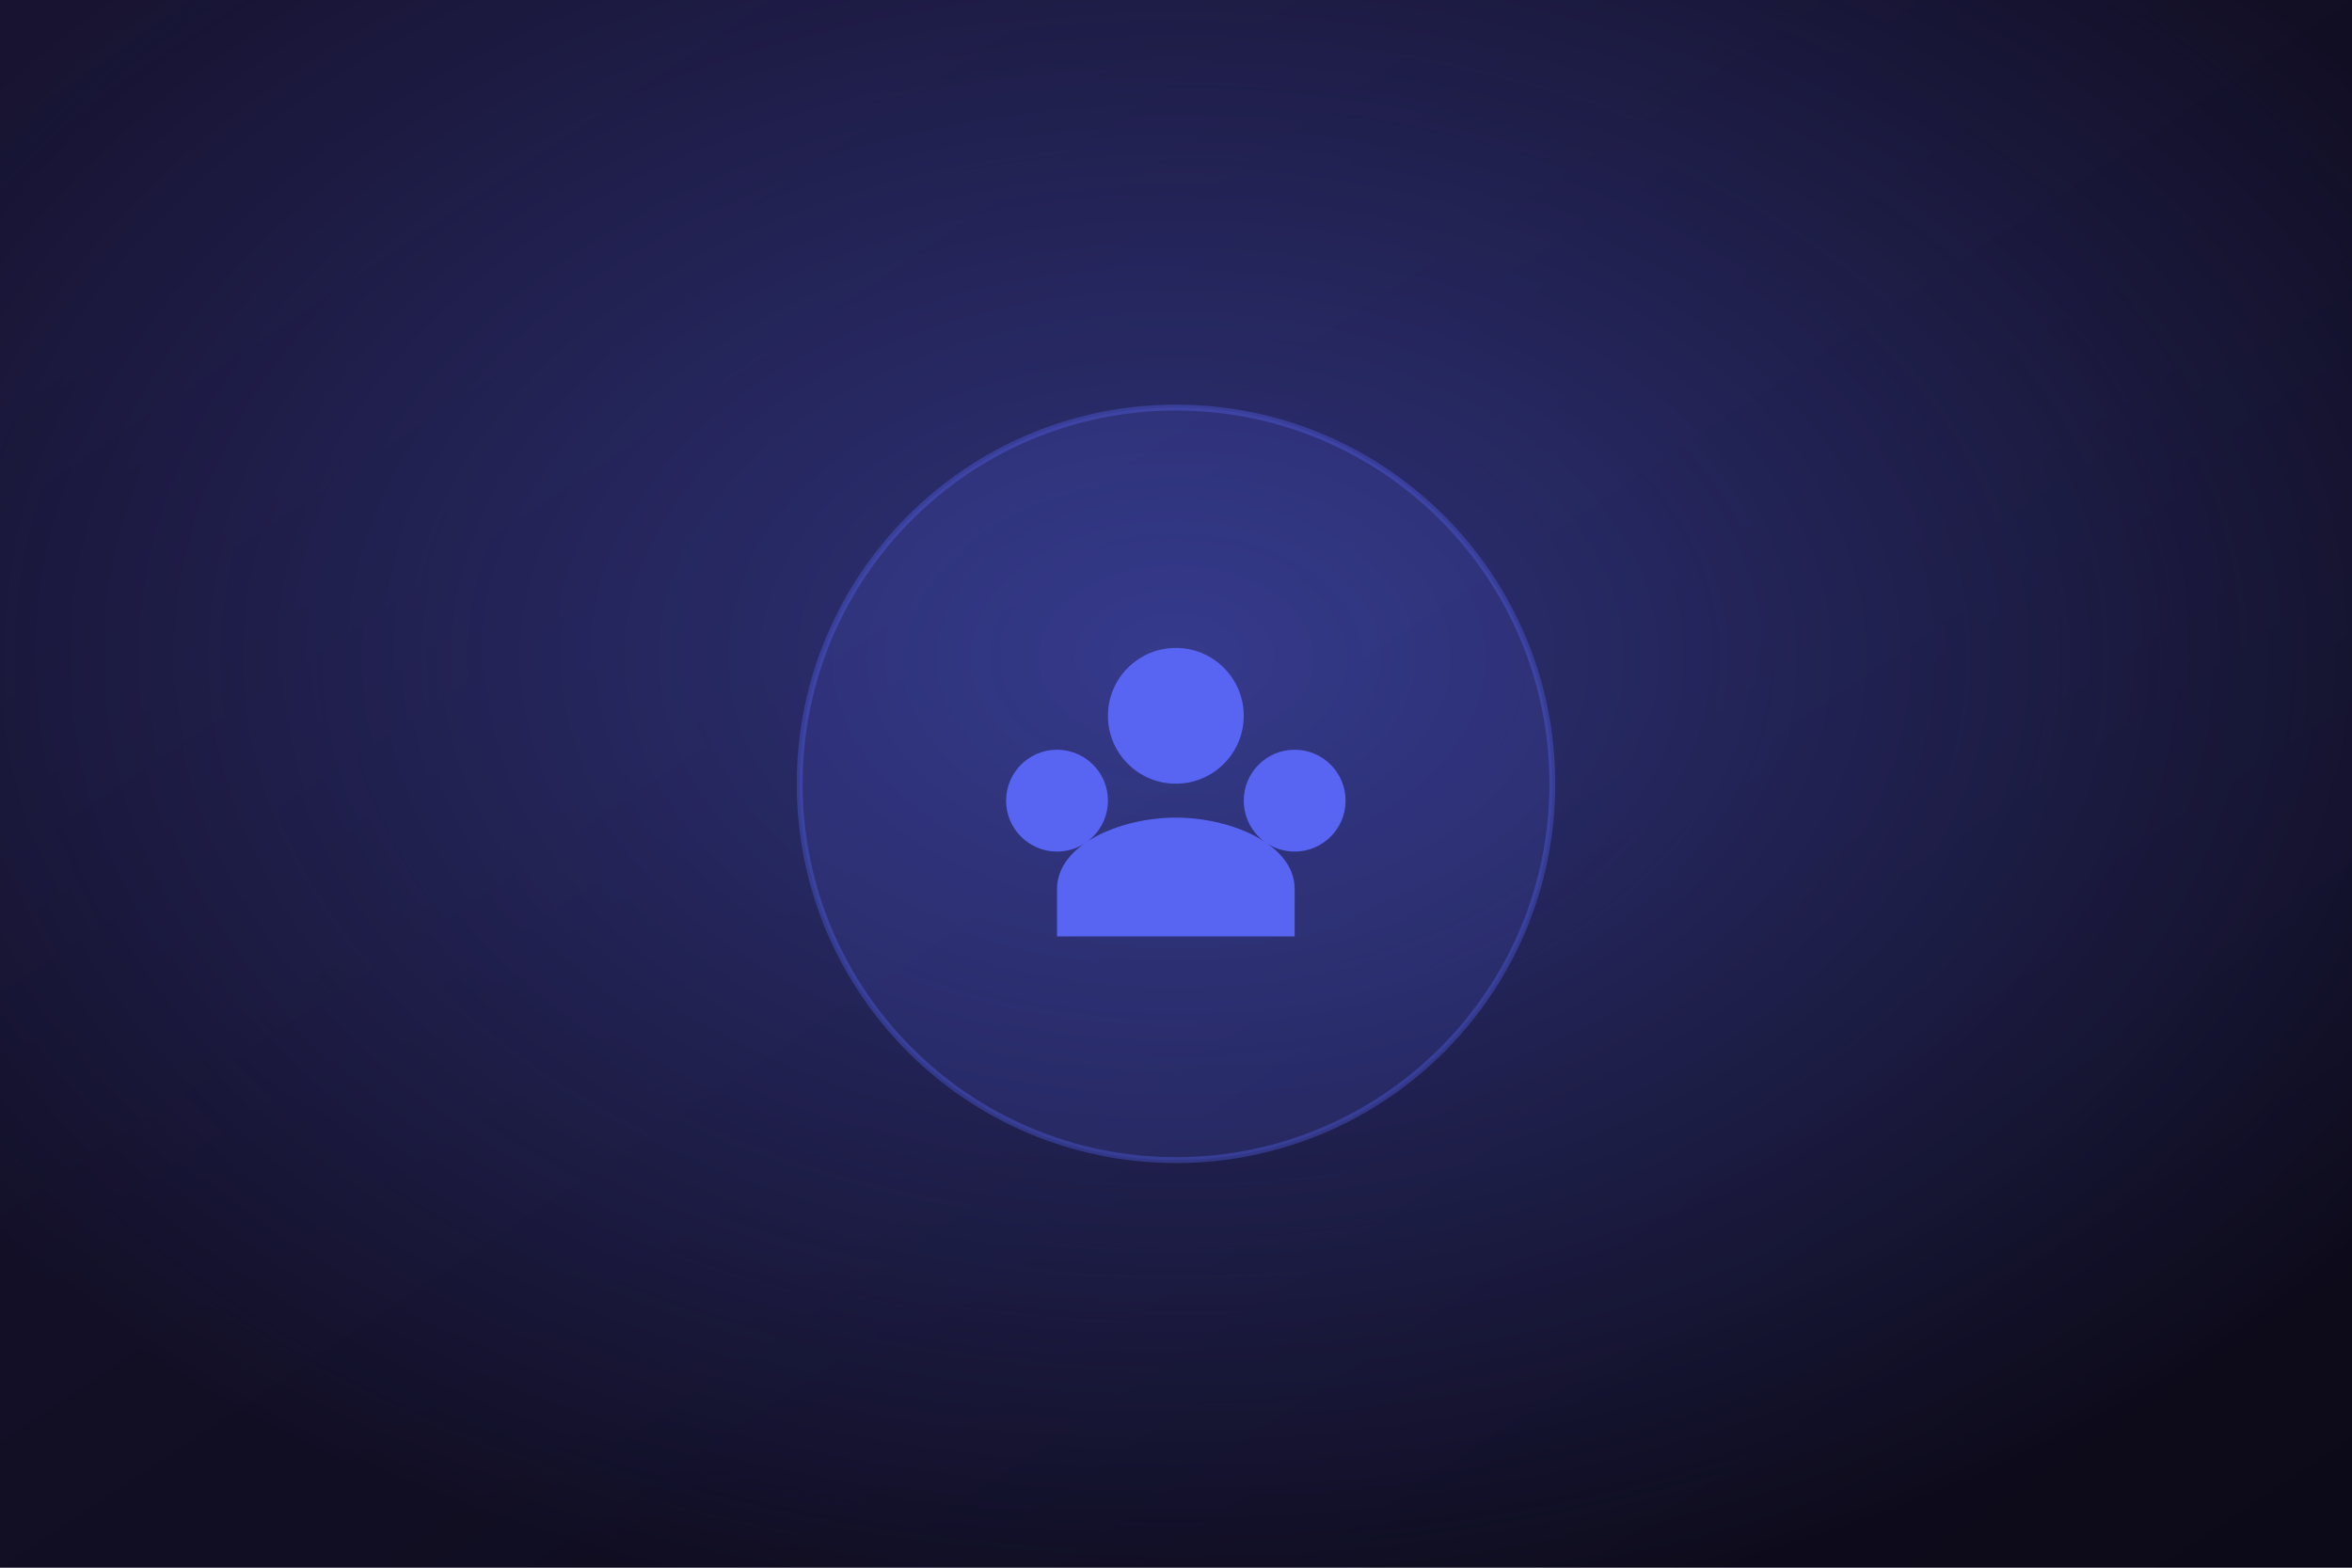
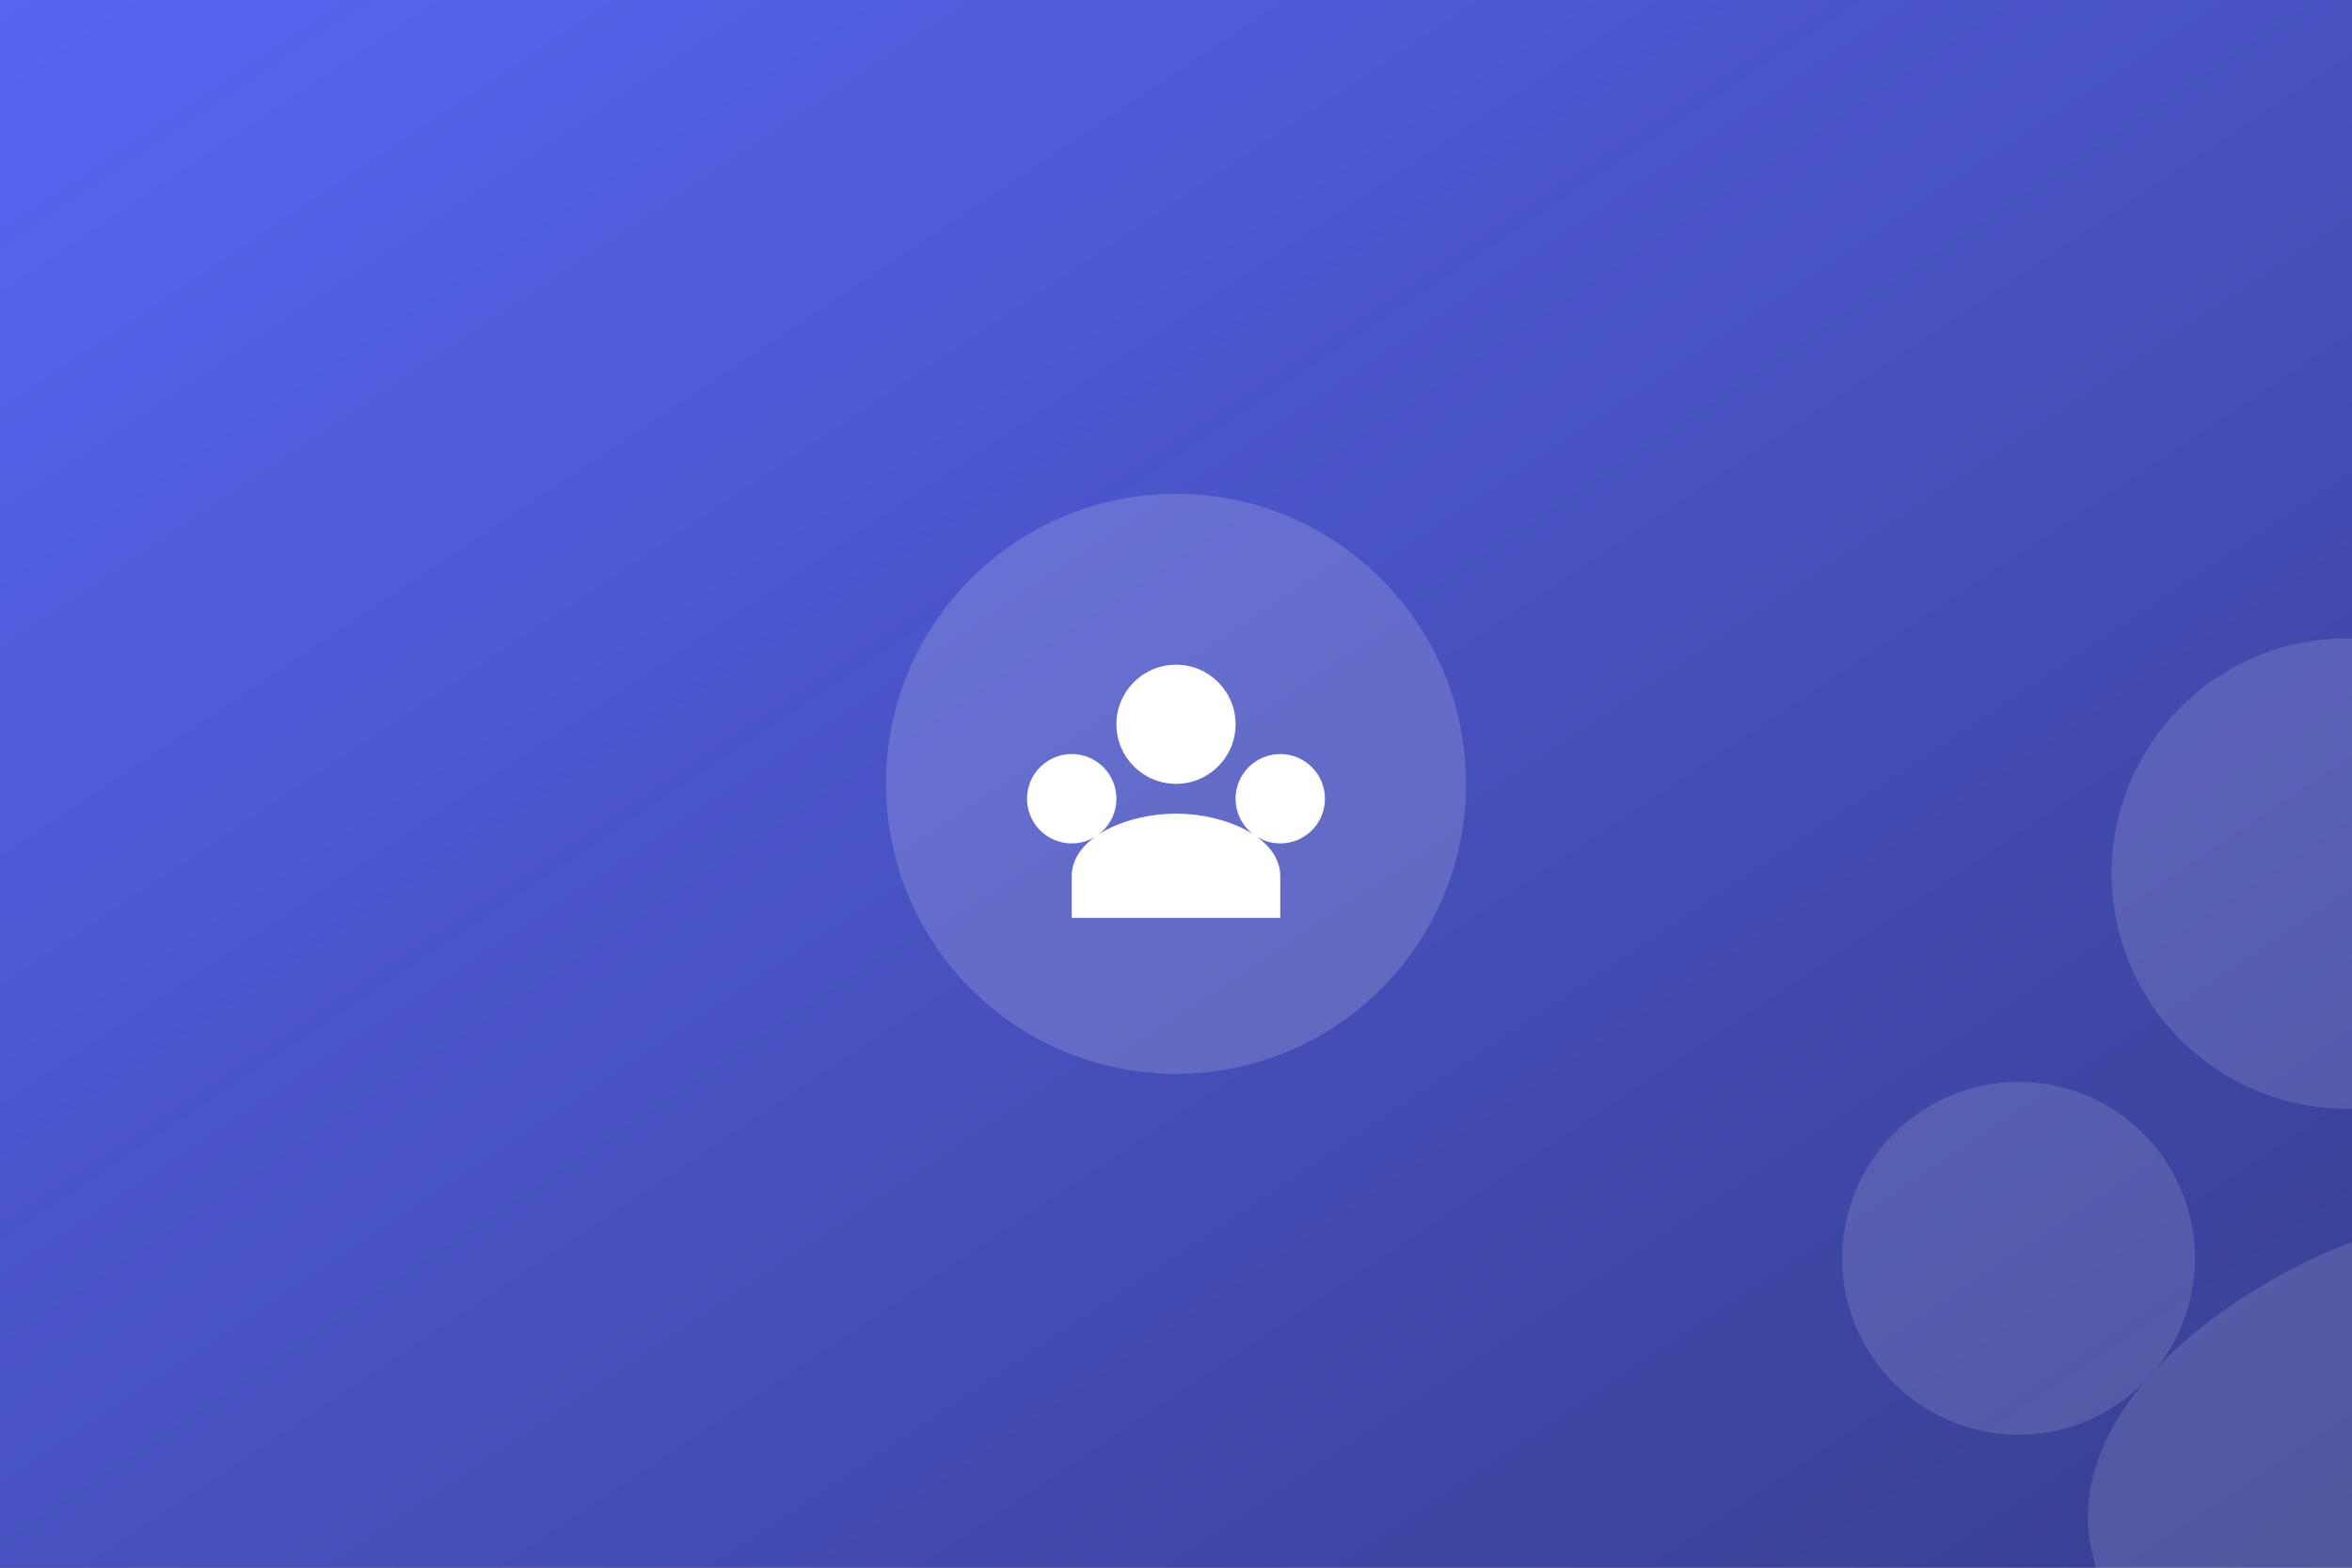
<svg xmlns="http://www.w3.org/2000/svg" viewBox="0 0 600 400" width="600" height="400" role="img" aria-label="Miembros para Discord">
  <defs>
    <linearGradient id="bg-discord-miembros" x1="0" y1="0" x2="1" y2="1">
-       <stop offset="0" stop-color="#171331" />
-       <stop offset="1" stop-color="#0c0a18" />
+       <stop offset="0" stop-color="#5865F2" />
+       <stop offset="1" stop-color="#5865F2" stop-opacity="0.55" />
    </linearGradient>
-     <radialGradient id="halo-discord-miembros" cx="0.5" cy="0.42" r="0.62">
-       <stop offset="0" stop-color="#5865F2" stop-opacity="0.42" />
-       <stop offset="1" stop-color="#5865F2" stop-opacity="0" />
-     </radialGradient>
  </defs>
+   <rect width="600" height="400" fill="#0f0e17" />
  <rect width="600" height="400" fill="url(#bg-discord-miembros)" />
-   <rect width="600" height="400" fill="url(#halo-discord-miembros)" />
+   <g transform="translate(395 150) rotate(-14) scale(15)" opacity="0.13">
+     <path d="M12 4a4 4 0 1 1-4 4 4 4 0 0 1 4-4Zm-7 6a3 3 0 1 1-3 3 3 3 0 0 1 3-3Zm14 0a3 3 0 1 1-3 3 3 3 0 0 1 3-3Zm-7 4c-3.3 0-7 1.6-7 4.2V21h14v-2.8c0-2.6-3.7-4.2-7-4.2Z" fill="#ffffff" />
+   </g>
  <g transform="translate(300 200)">
-     <circle r="96" fill="#5865F2" opacity="0.14" />
-     <circle r="96" fill="none" stroke="#5865F2" stroke-opacity="0.35" stroke-width="1.5" />
-     <g transform="translate(-52 -52) scale(4.33)">
-       <path d="M12 4a4 4 0 1 1-4 4 4 4 0 0 1 4-4Zm-7 6a3 3 0 1 1-3 3 3 3 0 0 1 3-3Zm14 0a3 3 0 1 1-3 3 3 3 0 0 1 3-3Zm-7 4c-3.3 0-7 1.6-7 4.2V21h14v-2.8c0-2.6-3.7-4.2-7-4.2Z" fill="#5865F2" />
+     <circle r="74" fill="#ffffff" opacity="0.16" />
+     <g transform="translate(-45.6 -45.6) scale(3.8)">
+       <path d="M12 4a4 4 0 1 1-4 4 4 4 0 0 1 4-4Zm-7 6a3 3 0 1 1-3 3 3 3 0 0 1 3-3Zm14 0a3 3 0 1 1-3 3 3 3 0 0 1 3-3Zm-7 4c-3.3 0-7 1.6-7 4.2V21h14v-2.8c0-2.6-3.7-4.2-7-4.2Z" fill="#ffffff" />
    </g>
  </g>
</svg>
